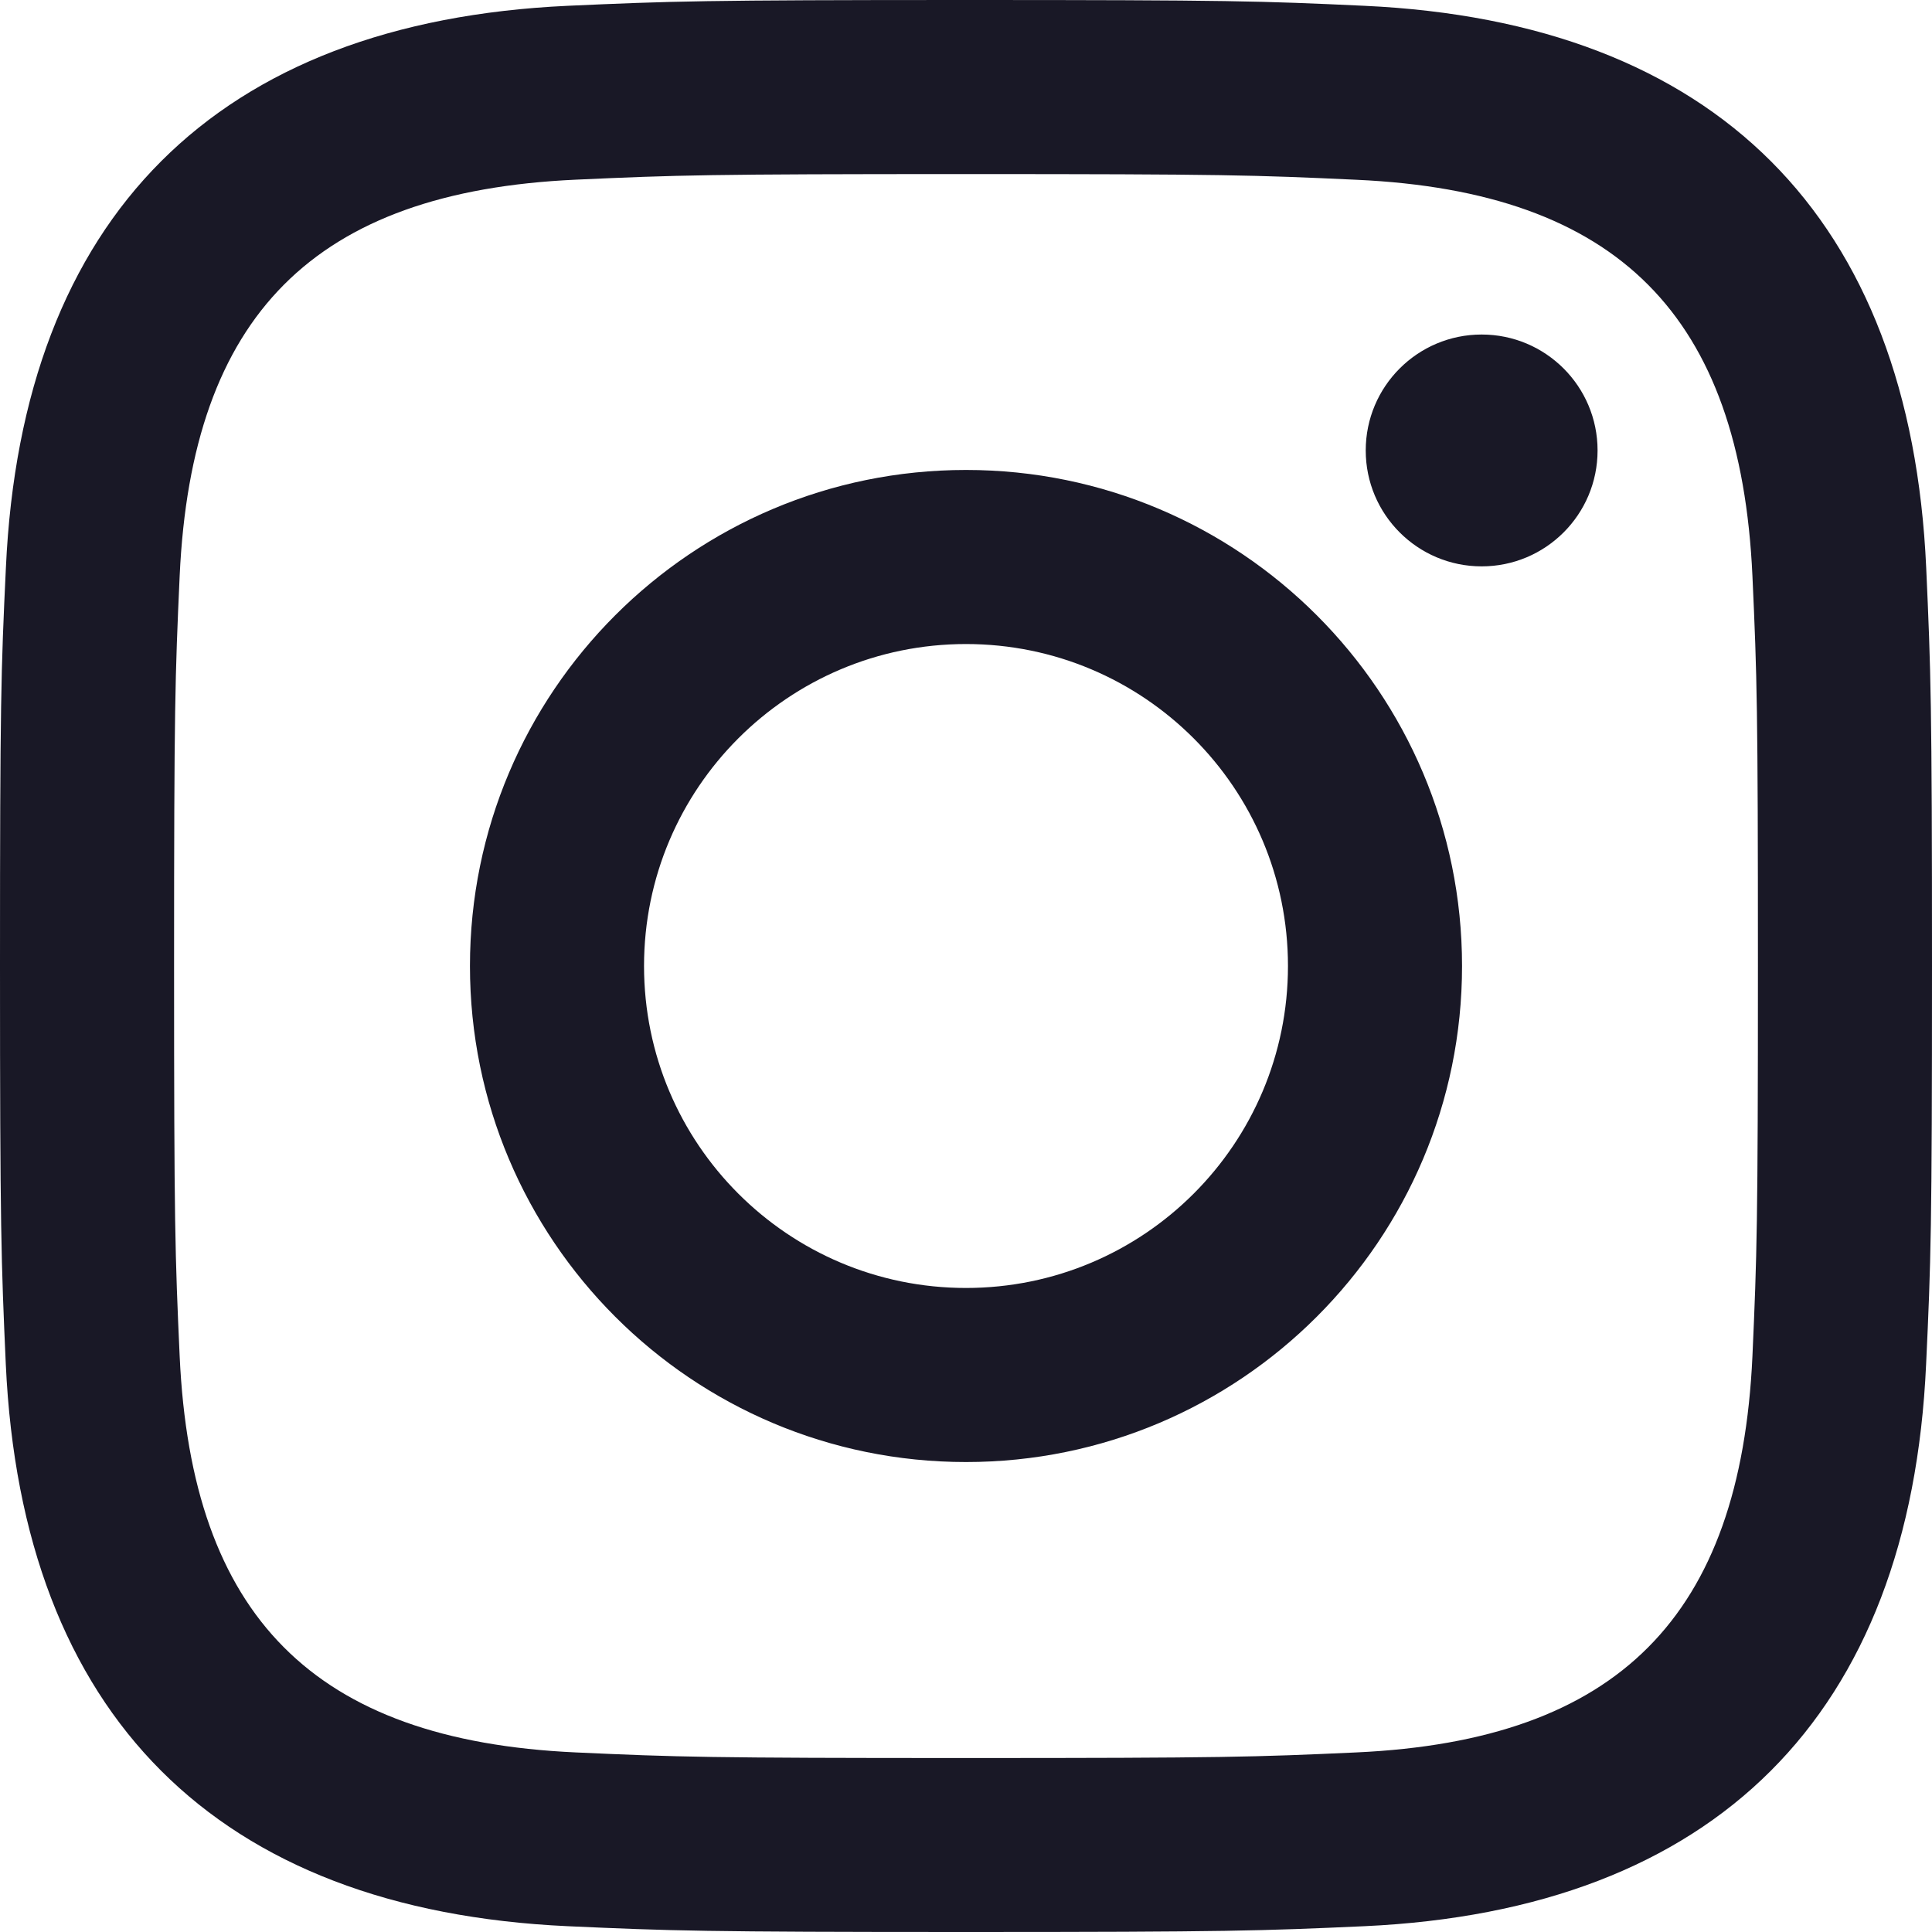
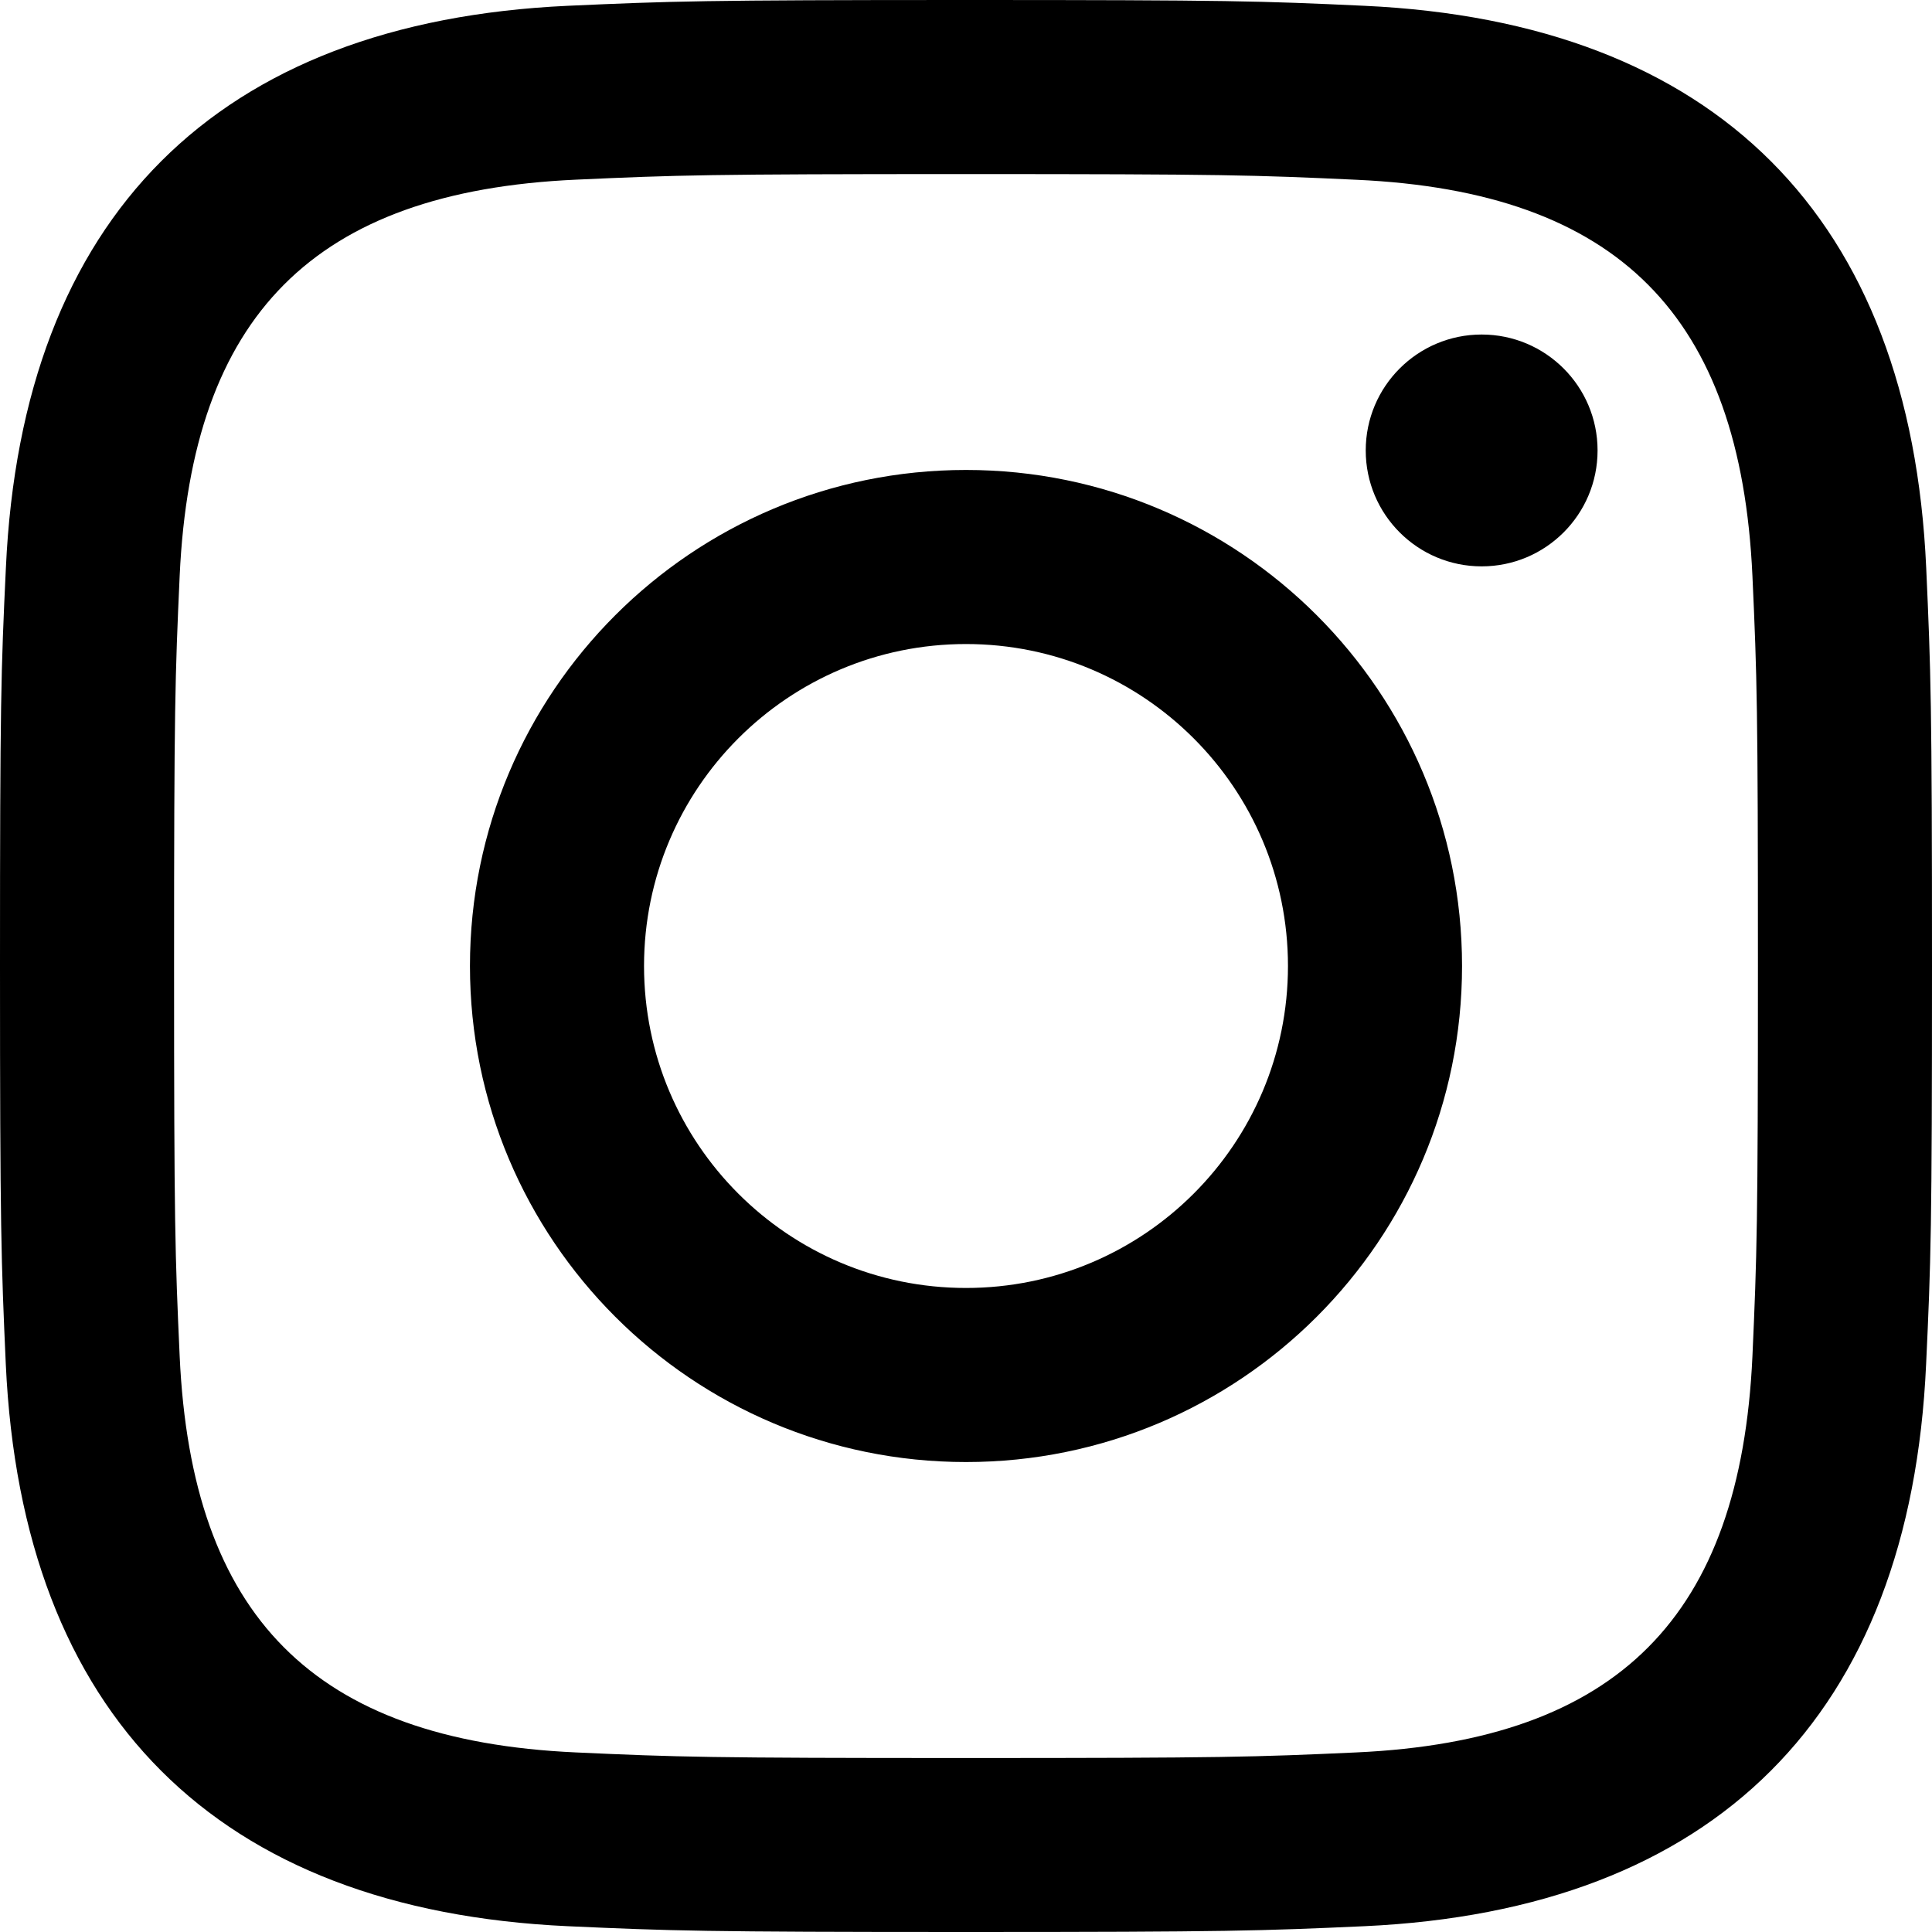
<svg xmlns="http://www.w3.org/2000/svg" width="20" height="20">
-   <path d="M10 1.802c2.67 0 2.987.01 4.042.059 2.71.123 3.975 1.409 4.099 4.099.048 1.054.057 1.37.057 4.04 0 2.672-.01 2.988-.057 4.042-.124 2.687-1.387 3.975-4.1 4.099-1.054.048-1.37.058-4.041.058-2.67 0-2.987-.01-4.04-.058-2.718-.124-3.977-1.416-4.1-4.1-.048-1.054-.058-1.37-.058-4.041 0-2.67.01-2.986.058-4.04.124-2.69 1.387-3.977 4.1-4.1 1.054-.048 1.37-.058 4.04-.058ZM10 0C7.284 0 6.944.012 5.877.06 2.246.227.227 2.242.061 5.877.01 6.944 0 7.284 0 10s.012 3.057.06 4.123c.167 3.632 2.182 5.65 5.817 5.817 1.067.048 1.407.06 4.123.06s3.057-.012 4.123-.06c3.629-.167 5.652-2.182 5.816-5.817.05-1.066.061-1.407.061-4.123s-.012-3.056-.06-4.122C19.777 2.249 17.76.228 14.124.06 13.057.01 12.716 0 10 0Zm0 4.865a5.135 5.135 0 1 0 0 10.27 5.135 5.135 0 0 0 0-10.27Zm0 8.468a3.333 3.333 0 1 1 0-6.666 3.333 3.333 0 0 1 0 6.666Zm5.338-9.87a1.2 1.2 0 1 0 0 2.4 1.2 1.2 0 0 0 0-2.4Z" fill="#191826" />
+   <path d="M10 1.802c2.67 0 2.987.01 4.042.059 2.71.123 3.975 1.409 4.099 4.099.048 1.054.057 1.37.057 4.04 0 2.672-.01 2.988-.057 4.042-.124 2.687-1.387 3.975-4.1 4.099-1.054.048-1.37.058-4.041.058-2.67 0-2.987-.01-4.04-.058-2.718-.124-3.977-1.416-4.1-4.1-.048-1.054-.058-1.37-.058-4.041 0-2.67.01-2.986.058-4.04.124-2.69 1.387-3.977 4.1-4.1 1.054-.048 1.37-.058 4.04-.058ZM10 0C7.284 0 6.944.012 5.877.06 2.246.227.227 2.242.061 5.877.01 6.944 0 7.284 0 10s.012 3.057.06 4.123c.167 3.632 2.182 5.65 5.817 5.817 1.067.048 1.407.06 4.123.06s3.057-.012 4.123-.06c3.629-.167 5.652-2.182 5.816-5.817.05-1.066.061-1.407.061-4.123s-.012-3.056-.06-4.122C19.777 2.249 17.76.228 14.124.06 13.057.01 12.716 0 10 0Zm0 4.865a5.135 5.135 0 1 0 0 10.27 5.135 5.135 0 0 0 0-10.27Zm0 8.468a3.333 3.333 0 1 1 0-6.666 3.333 3.333 0 0 1 0 6.666Zm5.338-9.87a1.2 1.2 0 1 0 0 2.4 1.2 1.2 0 0 0 0-2.4Z" fill="currentColor" />
</svg>
